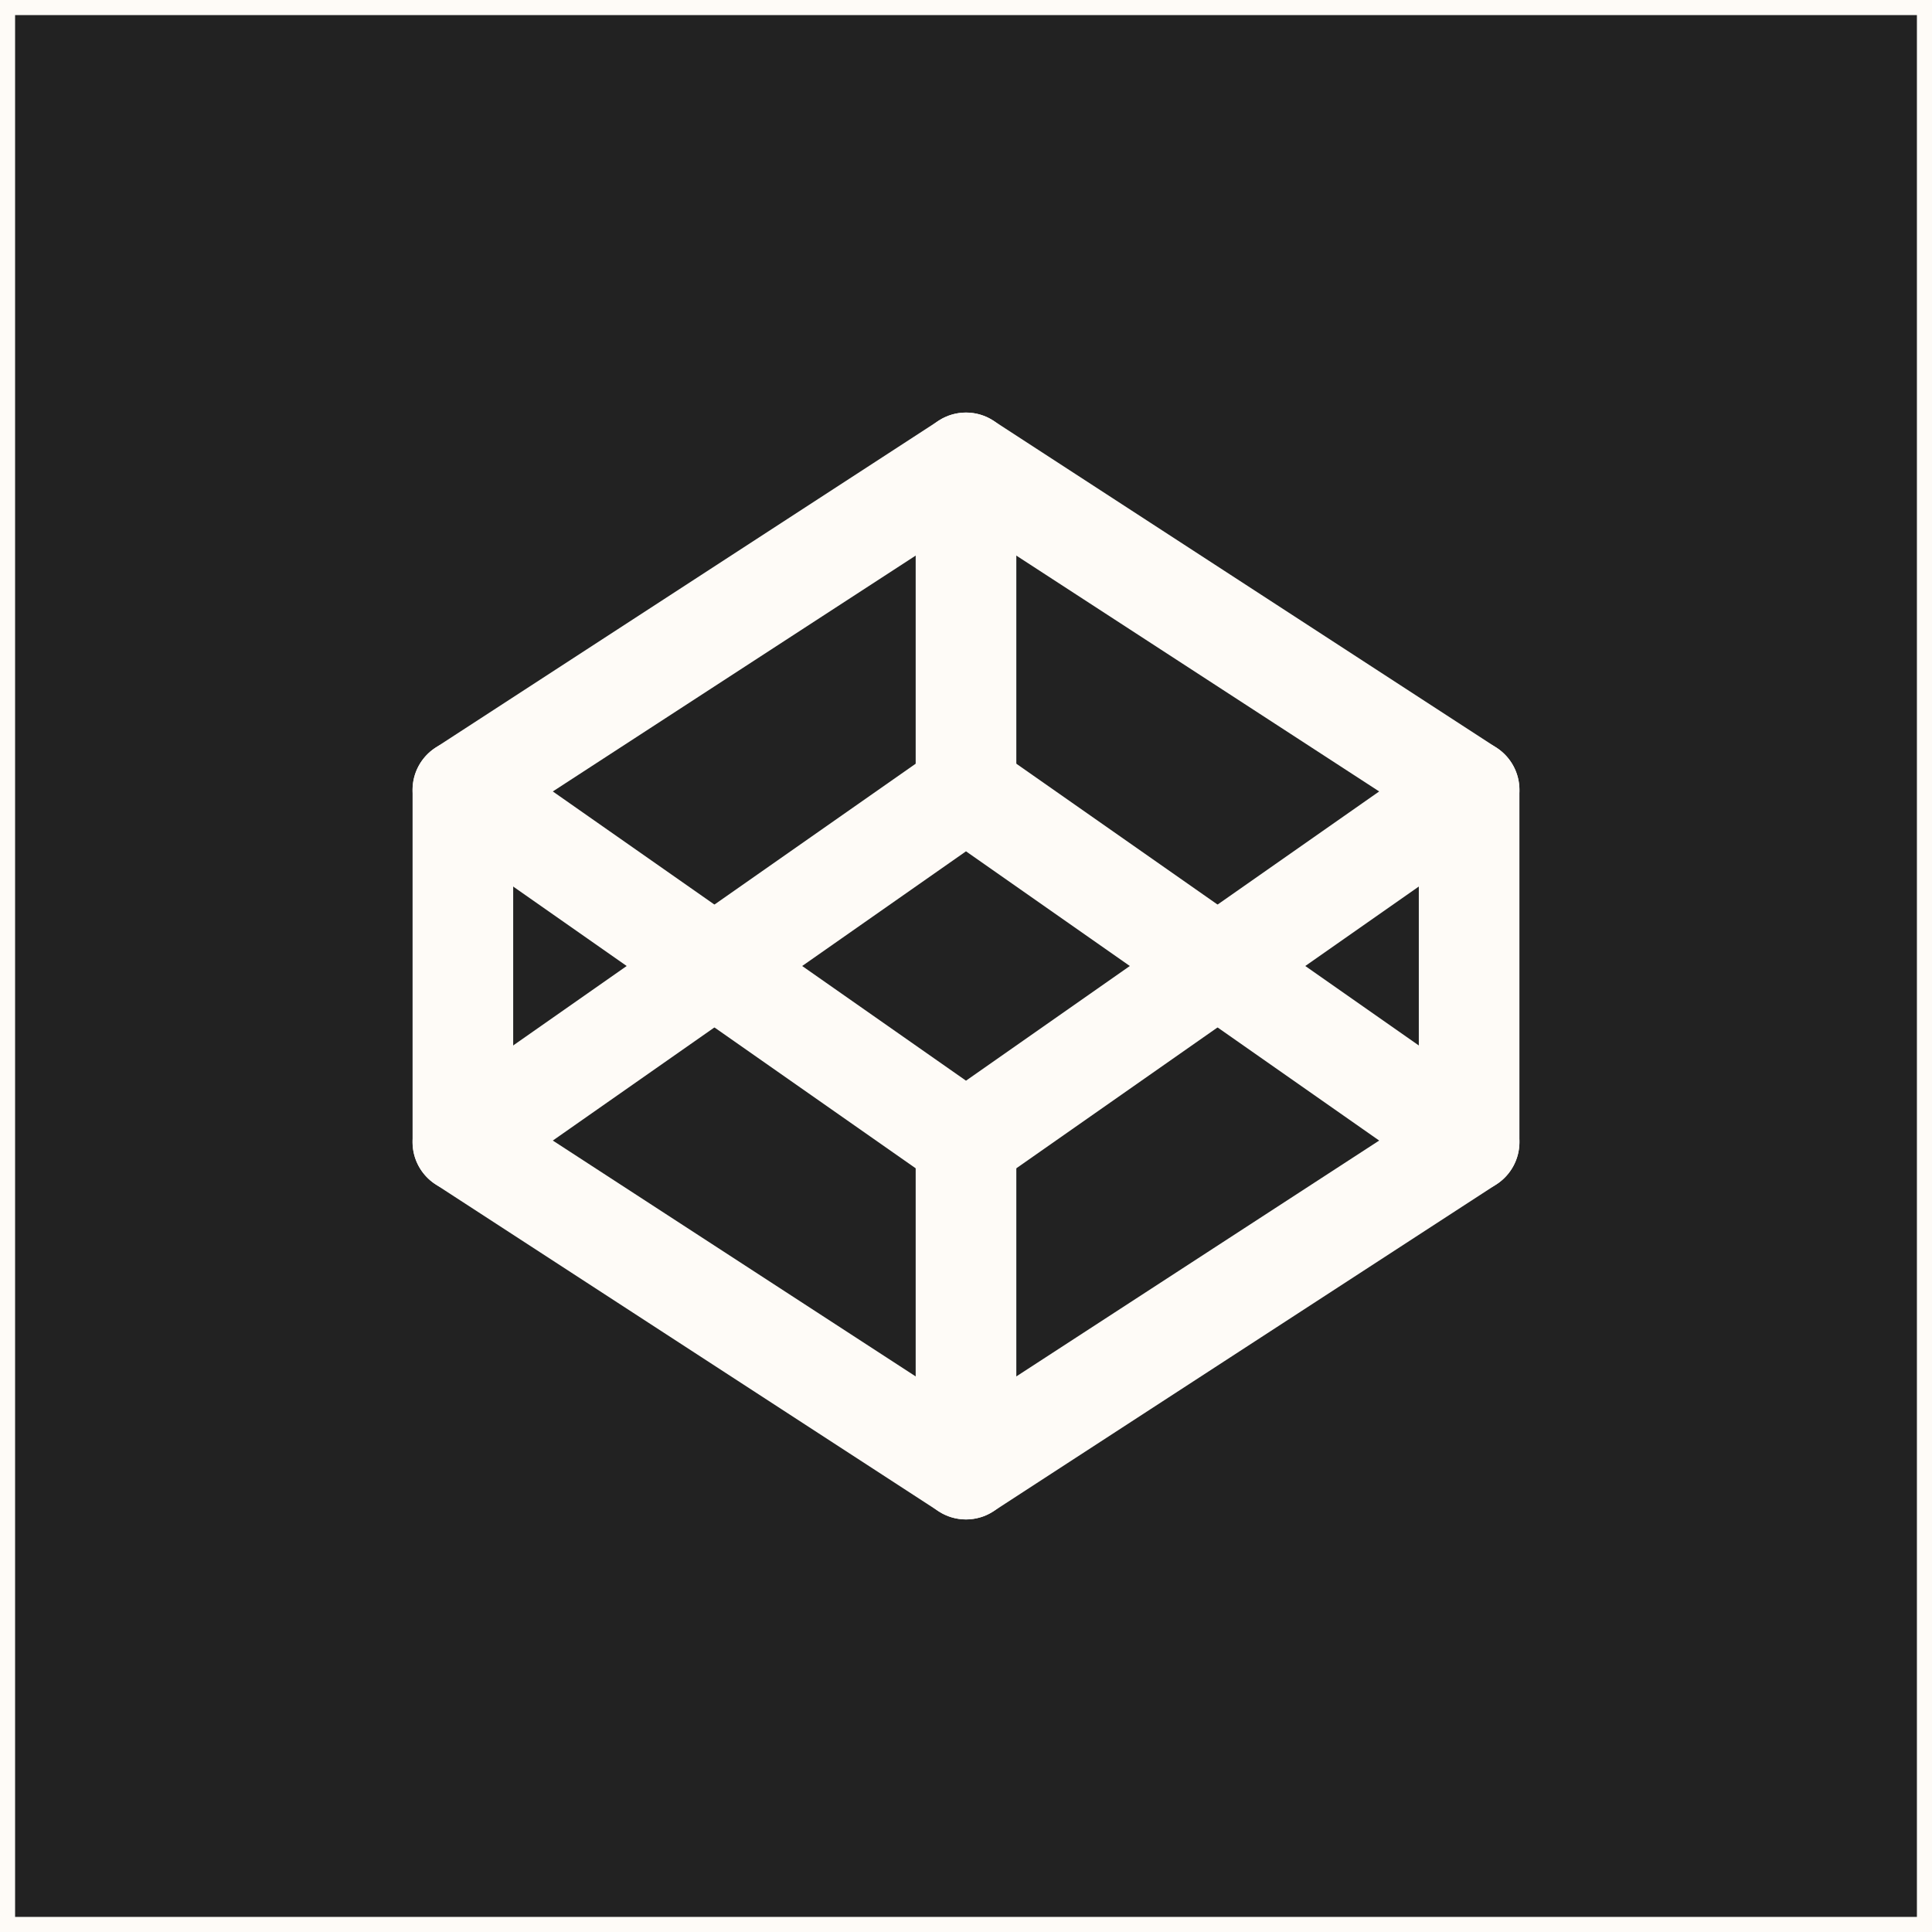
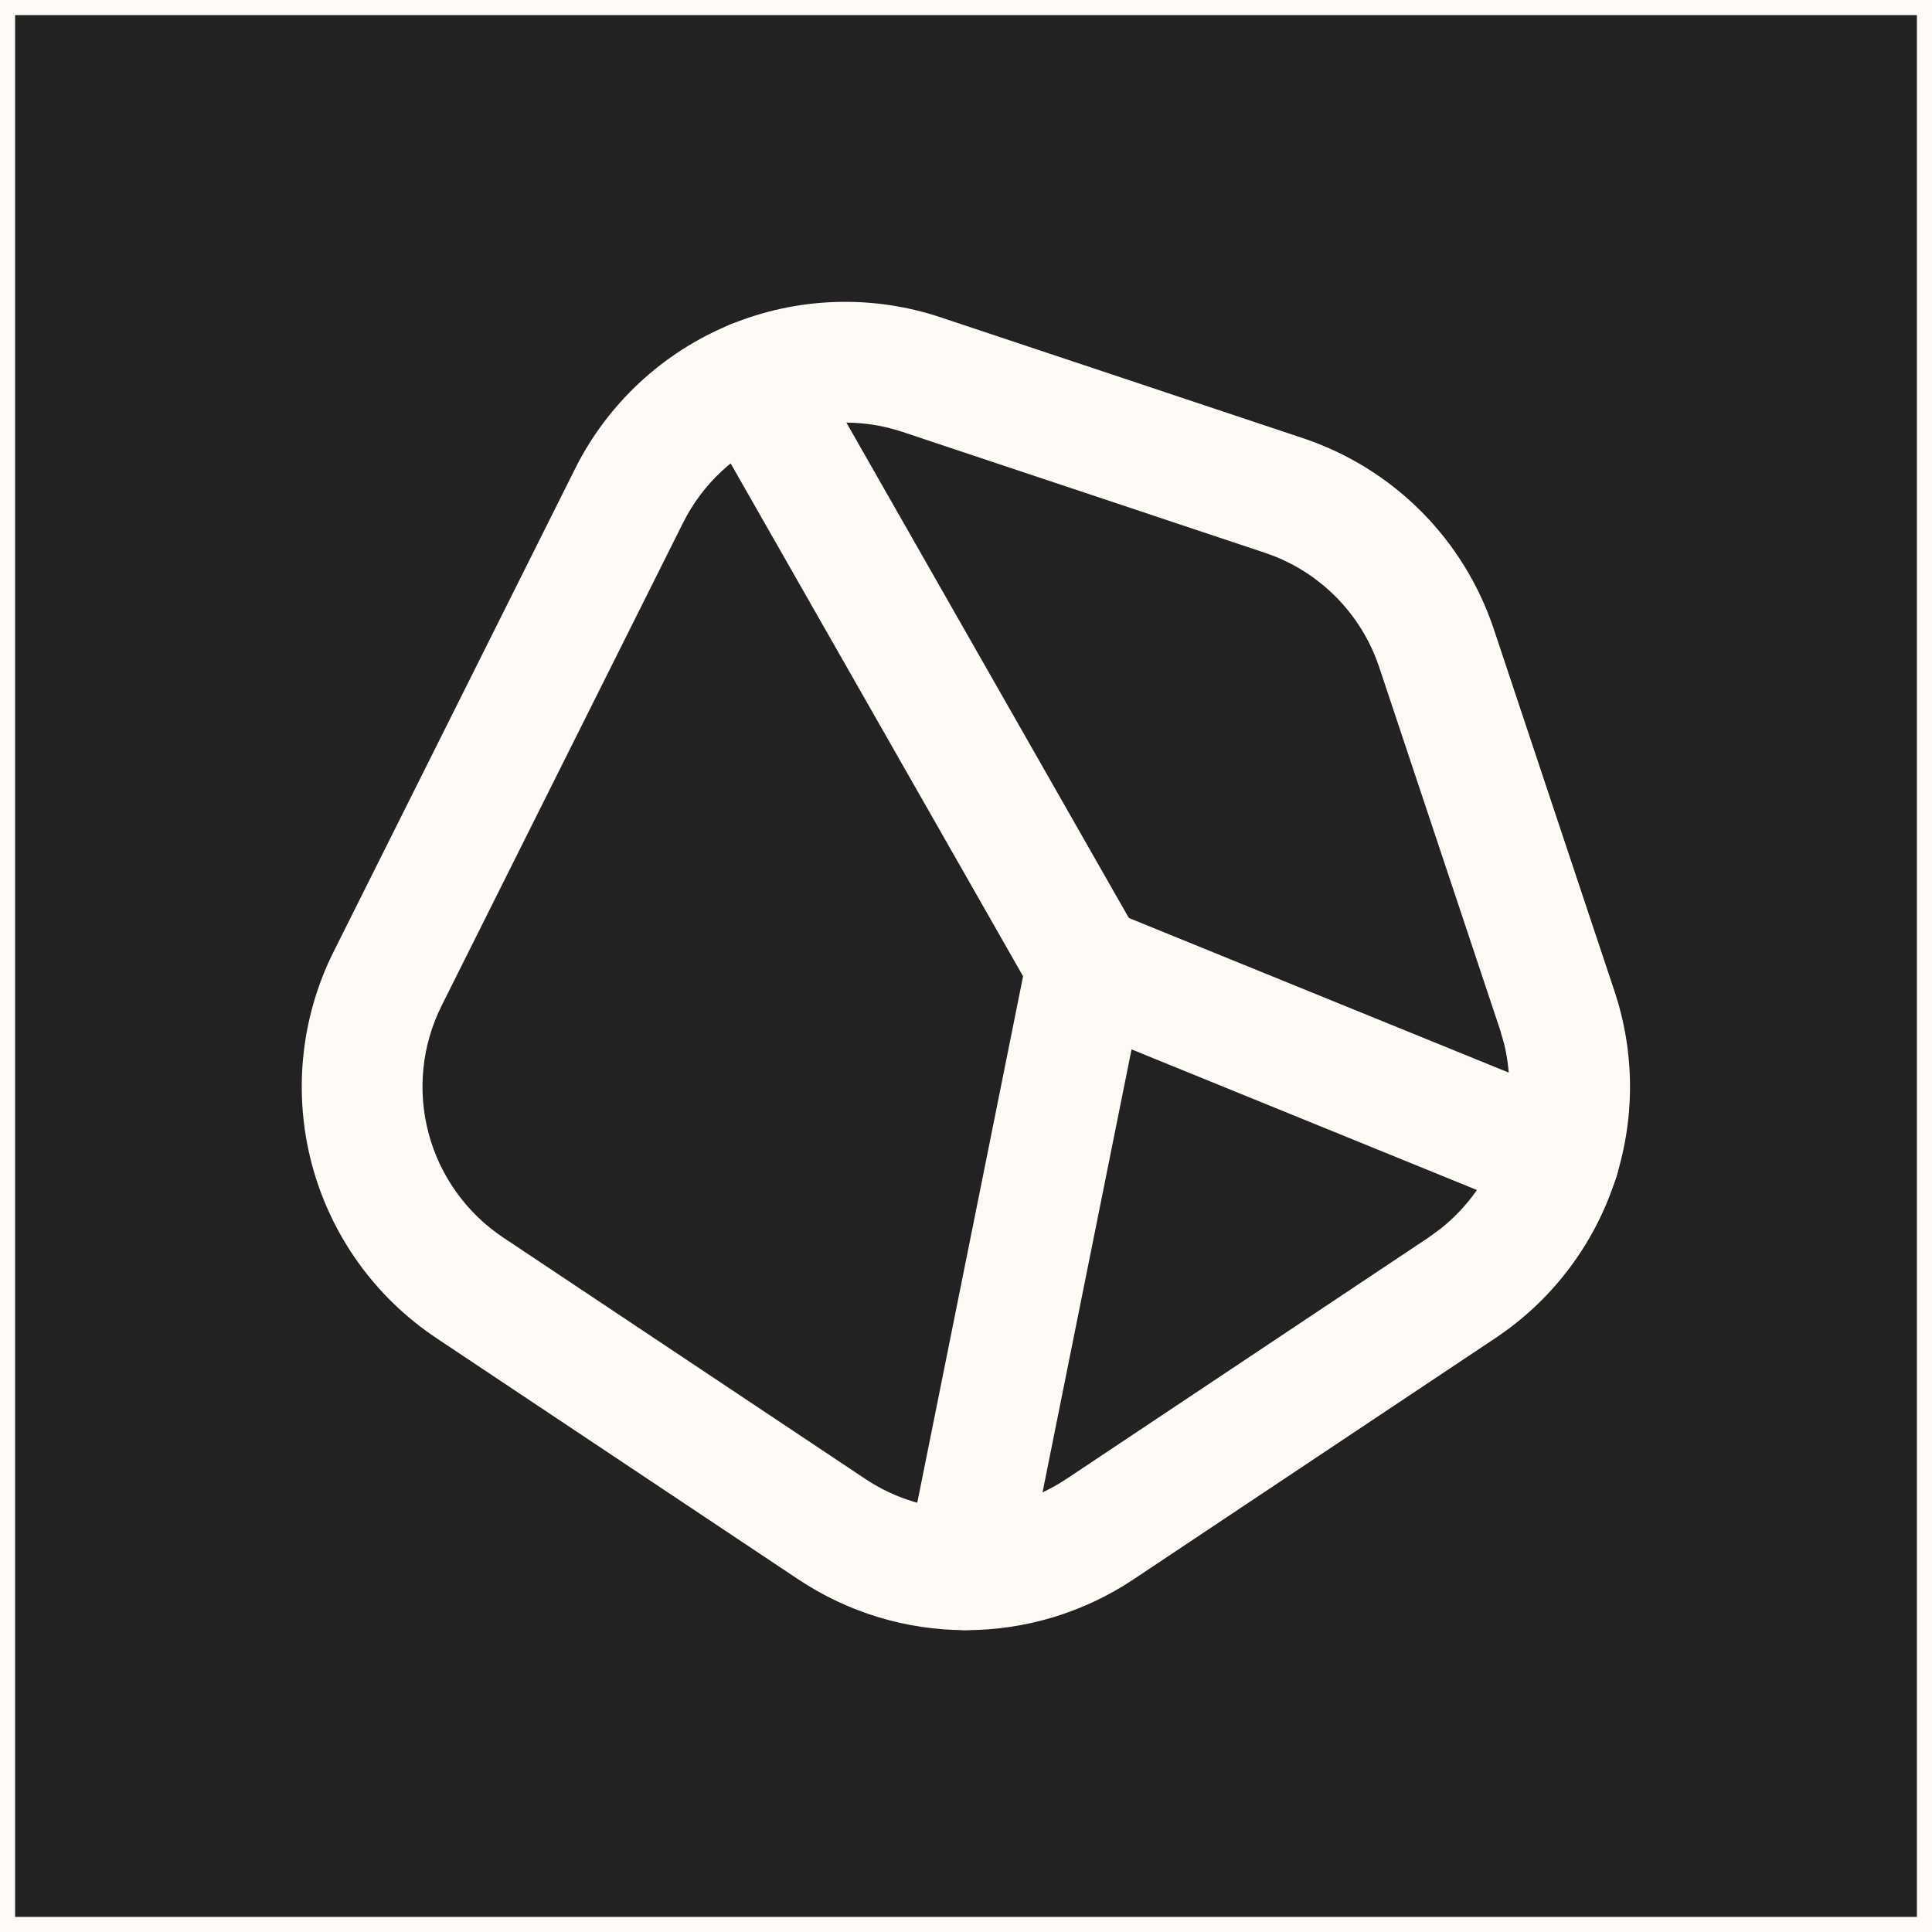
<svg xmlns="http://www.w3.org/2000/svg" width="64" height="64" viewBox="0 0 64 64" fill="none">
  <rect width="64" height="64" fill="#222222" />
  <rect width="64" height="64" stroke="#FEFBF7" />
-   <path fill-rule="evenodd" clip-rule="evenodd" d="M31.092 13.936C31.644 13.577 32.356 13.577 32.908 13.936L49.575 24.769C50.048 25.077 50.333 25.602 50.333 26.167V37.833C50.333 38.398 50.048 38.923 49.575 39.231L32.908 50.064C32.356 50.423 31.644 50.423 31.092 50.064L14.425 39.231C13.952 38.923 13.667 38.398 13.667 37.833V26.167C13.667 25.602 13.952 25.077 14.425 24.769L31.092 13.936ZM17 27.071V36.929L32 46.679L47 36.929V27.071L32 17.321L17 27.071Z" fill="#FEFBF7" />
-   <path fill-rule="evenodd" clip-rule="evenodd" d="M32 36.167C32.92 36.167 33.667 36.913 33.667 37.833V48.667C33.667 49.587 32.92 50.333 32 50.333C31.079 50.333 30.333 49.587 30.333 48.667V37.833C30.333 36.913 31.079 36.167 32 36.167Z" fill="#FEFBF7" />
-   <path fill-rule="evenodd" clip-rule="evenodd" d="M13.968 25.211C14.496 24.457 15.535 24.273 16.289 24.801L32 35.799L47.711 24.801C48.465 24.273 49.504 24.457 50.032 25.211C50.56 25.965 50.377 27.004 49.622 27.532L32.956 39.199C32.382 39.6 31.618 39.6 31.044 39.199L14.377 27.532C13.623 27.004 13.44 25.965 13.968 25.211Z" fill="#FEFBF7" />
-   <path fill-rule="evenodd" clip-rule="evenodd" d="M31.044 24.801C31.618 24.4 32.382 24.4 32.956 24.801L49.622 36.468C50.377 36.996 50.56 38.035 50.032 38.789C49.504 39.543 48.465 39.727 47.711 39.199L32 28.201L16.289 39.199C15.535 39.727 14.496 39.543 13.968 38.789C13.44 38.035 13.623 36.996 14.377 36.468L31.044 24.801Z" fill="#FEFBF7" />
-   <path fill-rule="evenodd" clip-rule="evenodd" d="M32 13.667C32.92 13.667 33.667 14.413 33.667 15.333V26.167C33.667 27.087 32.92 27.833 32 27.833C31.079 27.833 30.333 27.087 30.333 26.167V15.333C30.333 14.413 31.079 13.667 32 13.667Z" fill="#FEFBF7" />
+   <path d="M24.169 10.76C26.394 9.839 28.877 9.75 31.162 10.512L43.16 14.514C44.632 15.005 45.97 15.833 47.068 16.93C48.166 18.028 48.993 19.368 49.484 20.84L53.484 32.84C54.177 34.921 54.166 37.172 53.455 39.247C52.742 41.321 51.369 43.104 49.544 44.321L37.544 52.321C35.901 53.416 33.97 54.001 31.995 54.001C30.021 54.001 28.091 53.416 26.449 52.321L14.449 44.321C12.421 42.969 10.957 40.922 10.331 38.567C9.706 36.212 9.961 33.708 11.05 31.528L19.05 15.528C20.127 13.374 21.945 11.682 24.169 10.76ZM29.896 14.307C28.526 13.85 27.035 13.903 25.701 14.456C24.366 15.008 23.274 16.025 22.628 17.317L14.628 33.317C13.975 34.625 13.821 36.127 14.197 37.54C14.572 38.953 15.451 40.182 16.667 40.993L28.667 48.993C29.653 49.65 30.811 50.001 31.995 50.001C33.18 50.001 34.338 49.65 35.324 48.993L47.324 40.993L47.722 40.702C48.619 39.991 49.297 39.037 49.671 37.948C50.045 36.859 50.097 35.689 49.826 34.577L49.689 34.104L45.689 22.104C45.394 21.221 44.898 20.417 44.24 19.759C43.663 19.182 42.977 18.73 42.222 18.428L41.894 18.309L29.896 14.307Z" fill="#FEFBF7" />
+   <path d="M35.054 30.238C35.579 29.956 36.202 29.924 36.753 30.148L52.398 36.516C53.421 36.932 53.912 38.098 53.496 39.121C53.079 40.144 51.913 40.637 50.89 40.221L37.484 34.762L33.941 52.395C33.723 53.477 32.668 54.179 31.585 53.961C30.503 53.743 29.801 52.688 30.019 51.605L34.039 31.605L34.095 31.391C34.252 30.899 34.595 30.485 35.054 30.238Z" fill="#FEFBF7" />
+   <path d="M23.95 10.866C24.909 10.319 26.131 10.655 26.678 11.614L37.737 31.01C38.284 31.97 37.95 33.19 36.991 33.737C36.031 34.284 34.809 33.95 34.262 32.991L23.202 13.594C22.655 12.635 22.991 11.413 23.95 10.866Z" fill="#FEFBF7" />
</svg>
